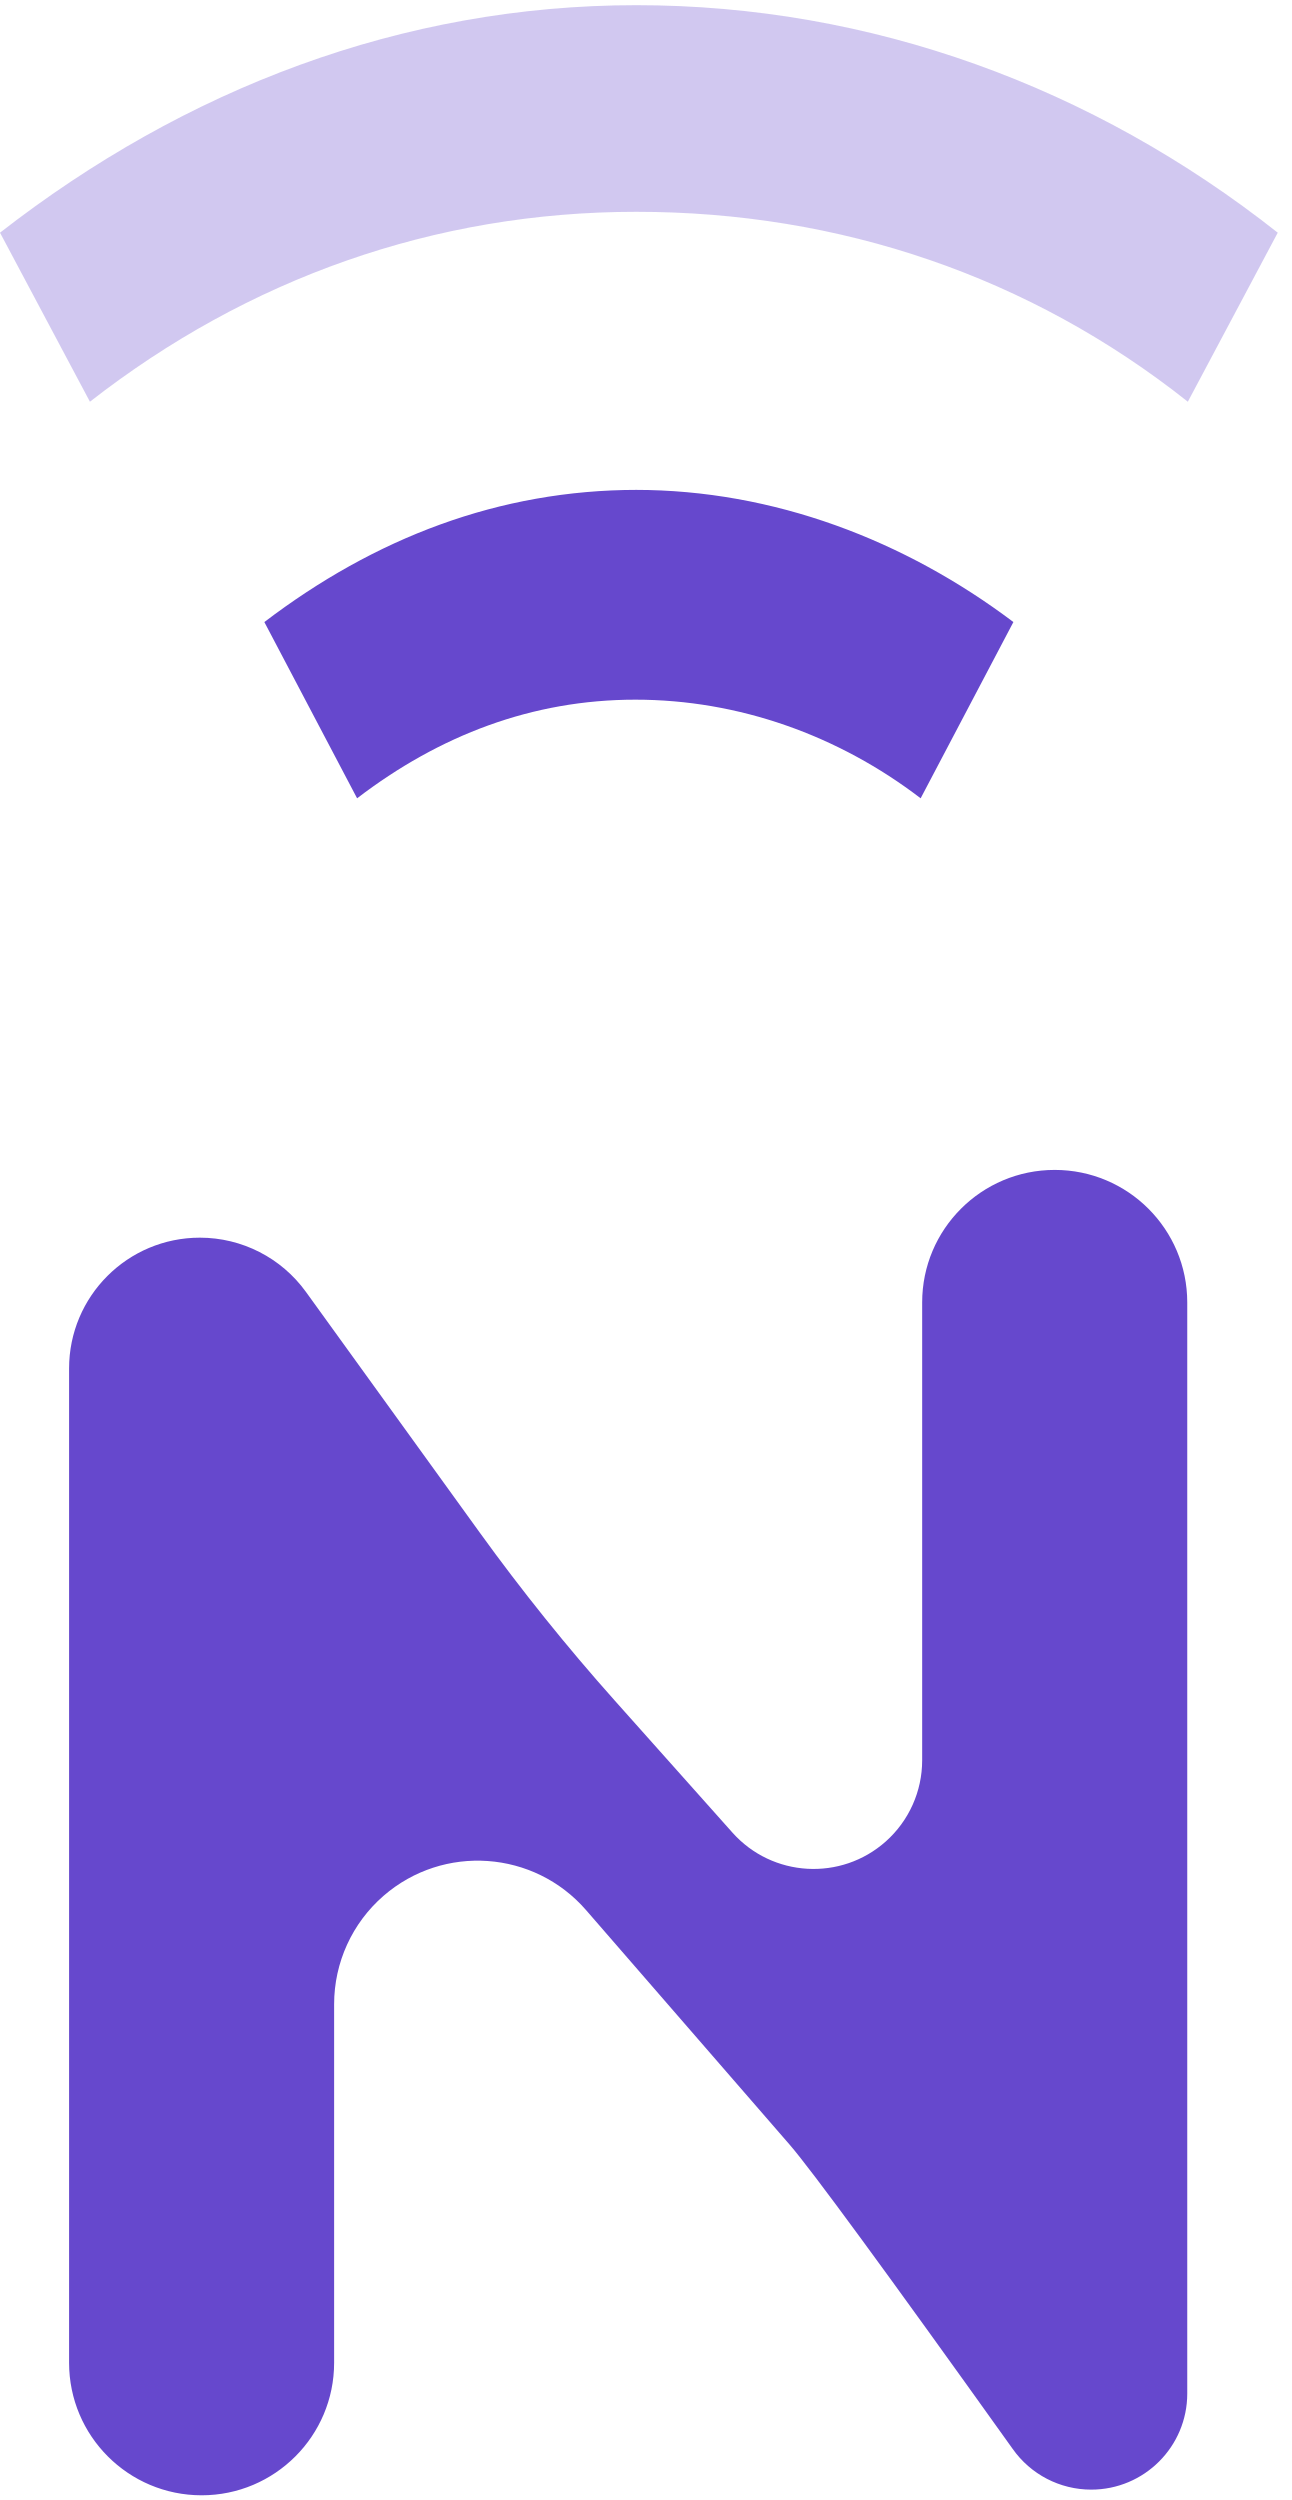
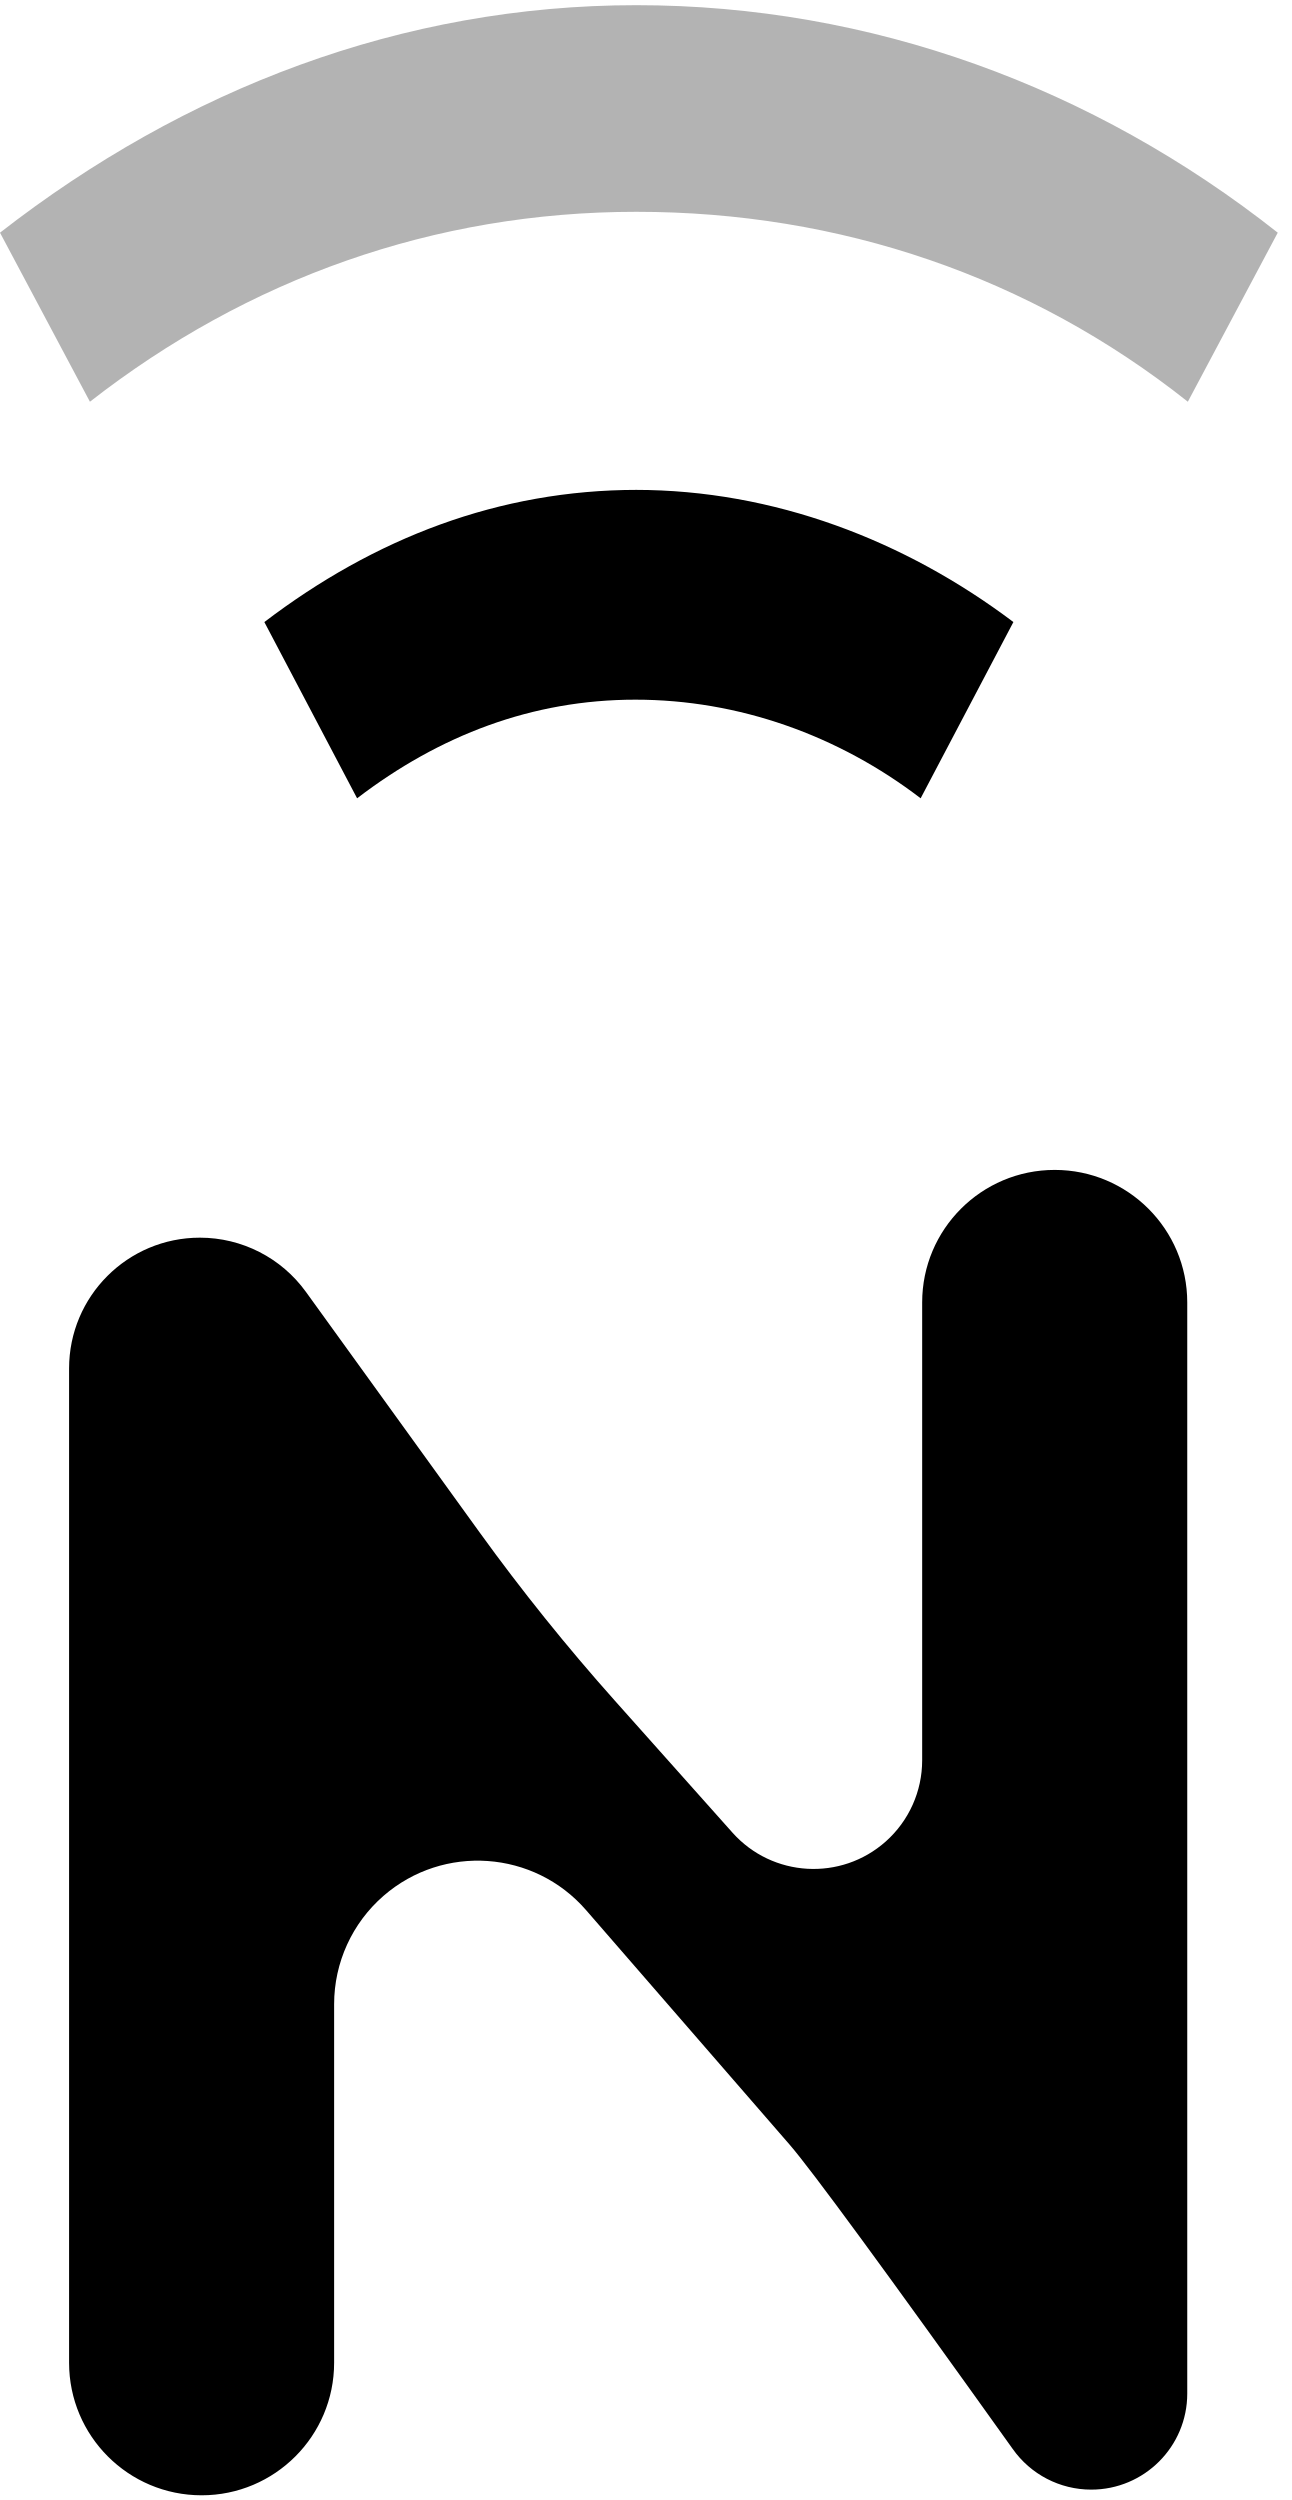
<svg xmlns="http://www.w3.org/2000/svg" width="31px" height="60px" viewBox="0 0 31 60" version="1.1">
-   <g id="Web" stroke="none" stroke-width="1" fill="none" fill-rule="evenodd">
-     <g id="Sign-Up" transform="translate(-165, -38)" fill="#6648CD">
+   <g id="Web" stroke="none" stroke-width="1" fill-rule="evenodd">
+     <g id="Sign-Up" transform="translate(-165, -38)">
      <g id="Title" transform="translate(165, 38)">
        <g id="Logo">
          <path d="M8.019,48.101 L8.019,56.706 C8.019,58.463 6.595,59.887 4.839,59.887 C3.082,59.887 1.658,58.463 1.658,56.706 L1.658,32.843 C1.658,31.11 3.063,29.704 4.797,29.704 C5.805,29.704 6.752,30.188 7.342,31.005 L11.511,36.778 C12.52,38.175 13.601,39.52 14.748,40.807 L17.579,43.983 C18.537,45.057 20.185,45.152 21.26,44.194 C21.815,43.699 22.132,42.991 22.132,42.248 L22.132,31.259 C22.132,29.502 23.556,28.078 25.313,28.078 C27.07,28.078 28.494,29.502 28.494,31.259 L28.494,57.446 C28.494,58.719 27.462,59.751 26.189,59.751 C25.438,59.751 24.735,59.386 24.303,58.772 C21.251,54.499 19.466,52.064 18.948,51.468 L14.066,45.843 C12.819,44.406 10.643,44.252 9.206,45.499 C8.452,46.153 8.019,47.103 8.019,48.101 Z" id="N" />
          <path d="M20.092,4.822 C20.092,10.442 18.138,15.777 14.632,20.216 L10.575,18.058 C13.58,14.27 15.133,9.709 15.133,4.822 C15.133,-0.024 13.53,-4.504 10.575,-8.292 L14.632,-10.45 C18.088,-6.011 20.092,-0.798 20.092,4.822 Z" id="Shape" opacity="0.3" transform="translate(15.33326, 4.883159) rotate(-90) translate(-15.33326, -4.883159) " />
          <path d="M19.034,15.416 L19.034,15.374 C19.034,18.692 17.826,21.842 15.862,24.446 L11.632,22.22 C13.143,20.246 13.999,17.852 13.999,15.374 C13.999,12.896 13.143,10.67 11.632,8.695 L15.862,6.469 C17.876,9.115 19.034,12.098 19.034,15.416 Z" id="Path" transform="translate(15.33326, 15.45782) rotate(-90) translate(-15.33326, -15.45782) " />
        </g>
      </g>
    </g>
  </g>
</svg>
